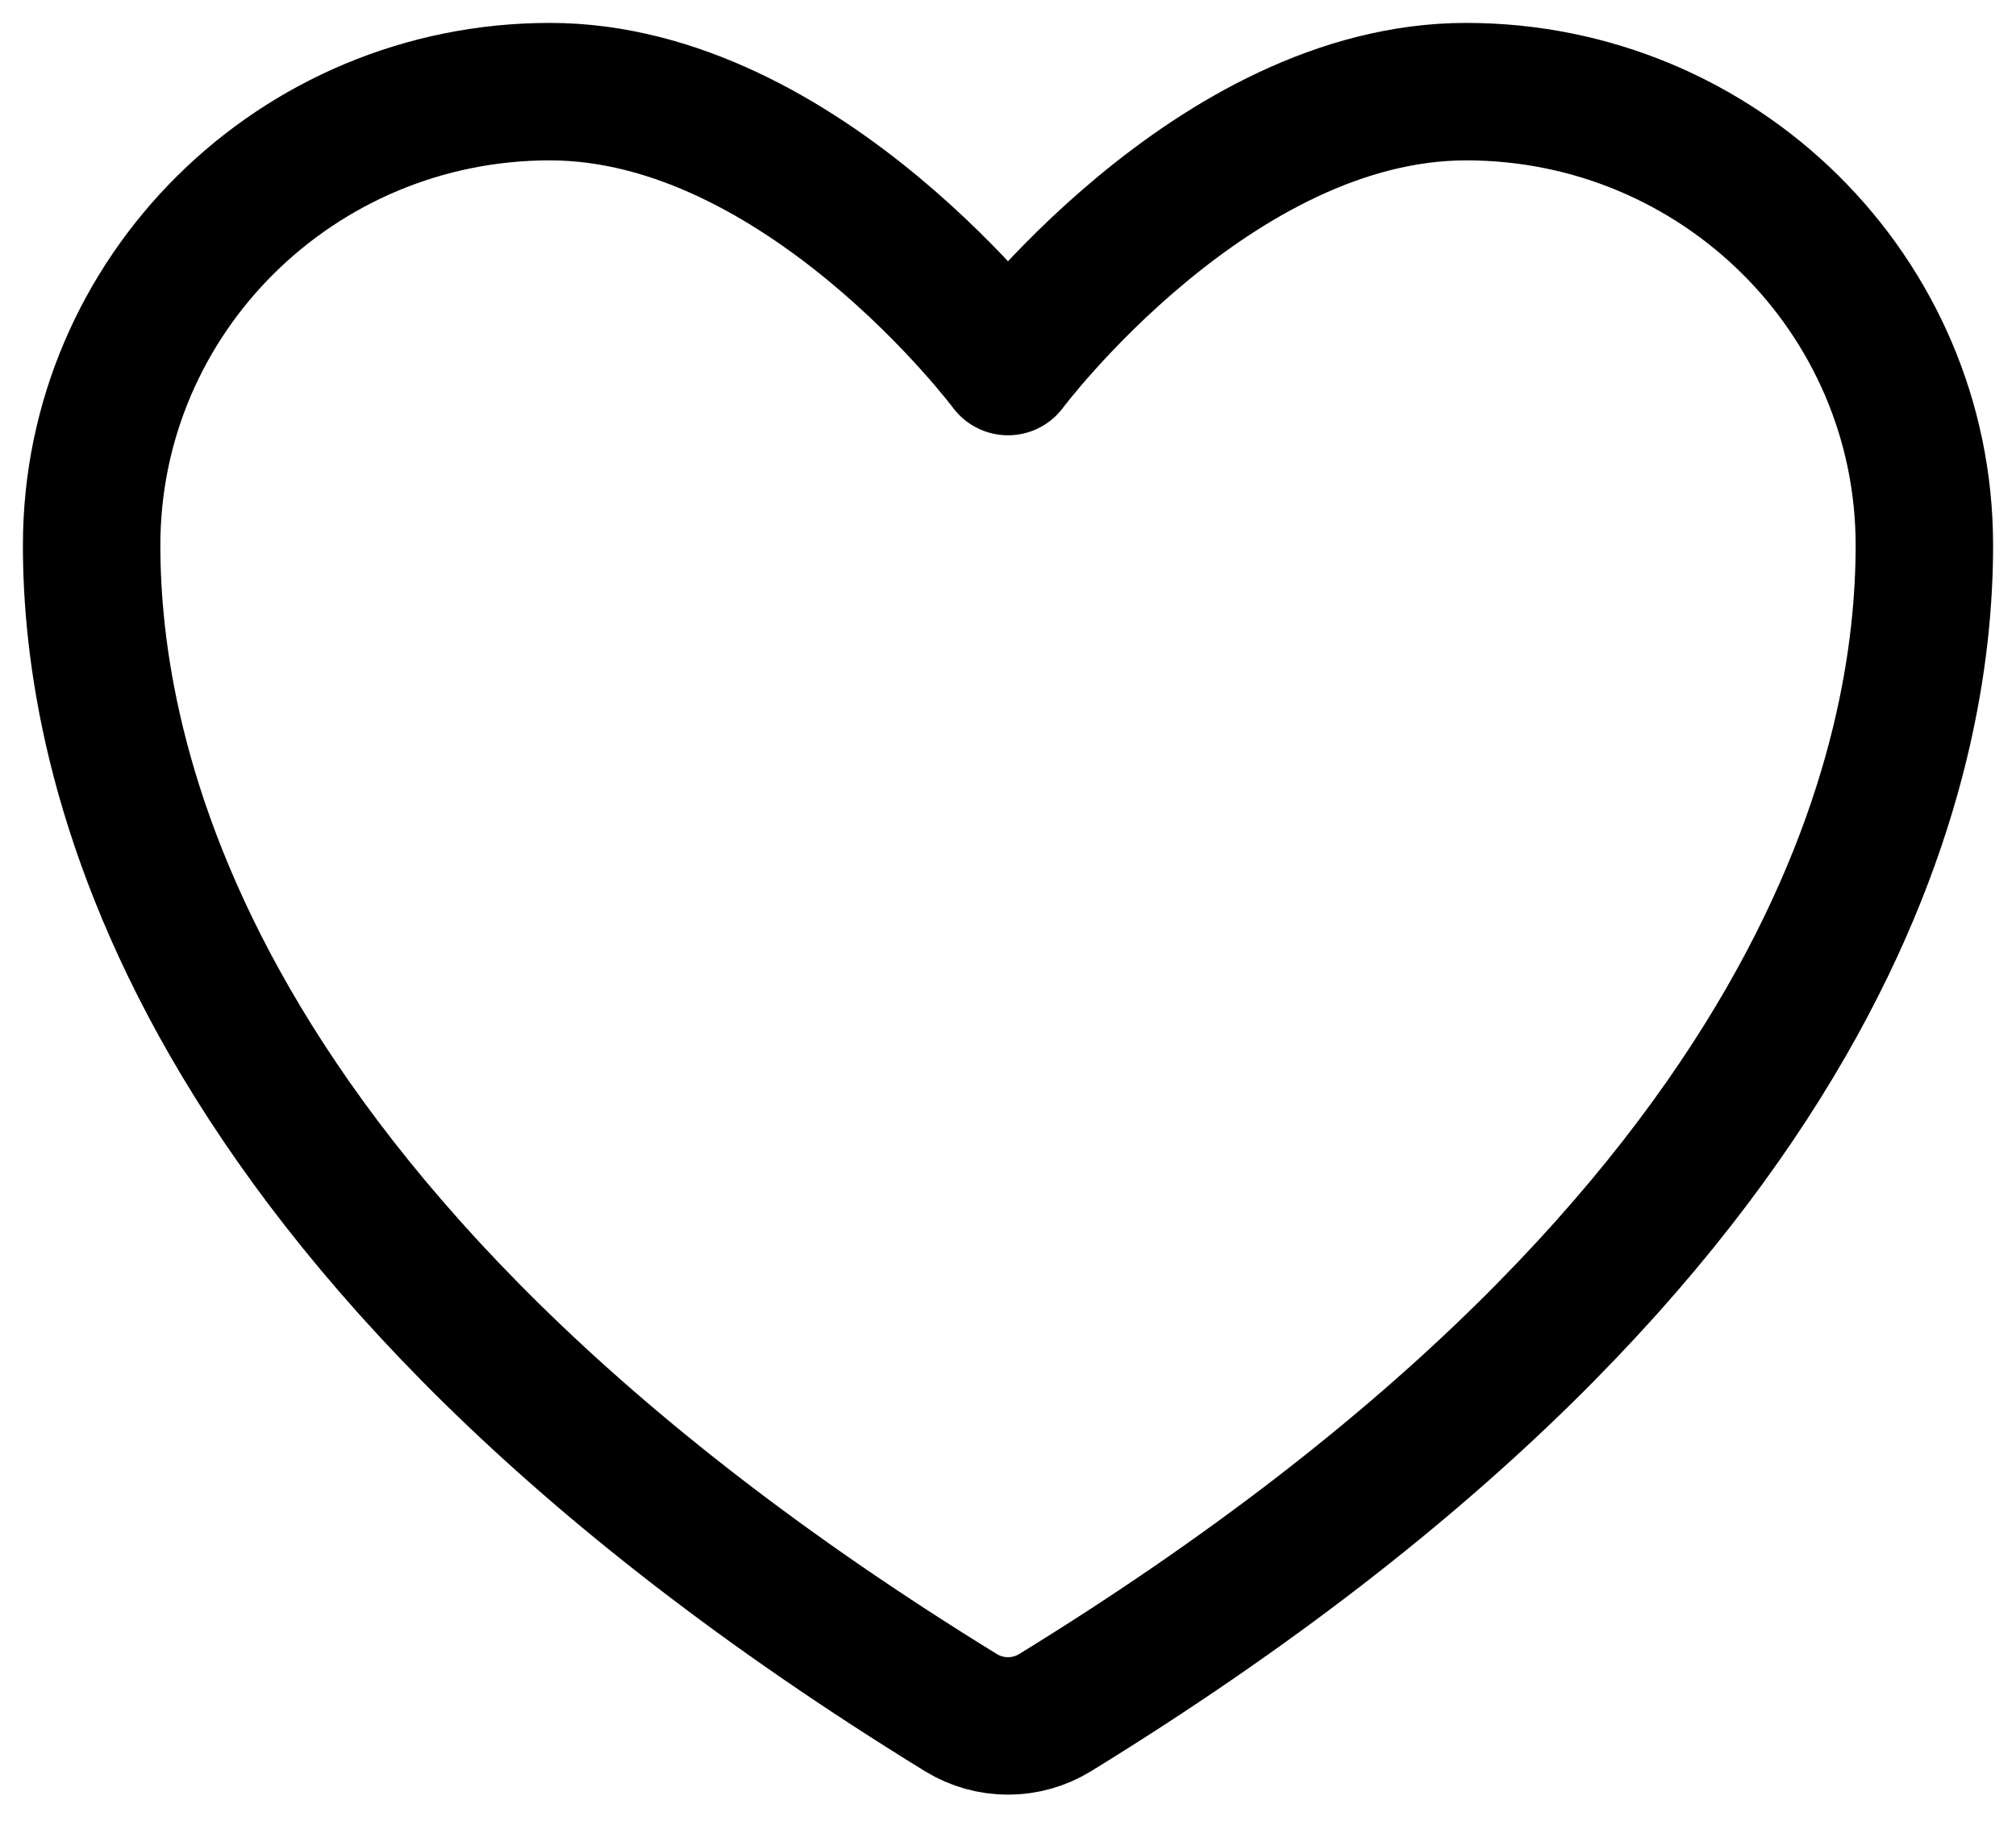
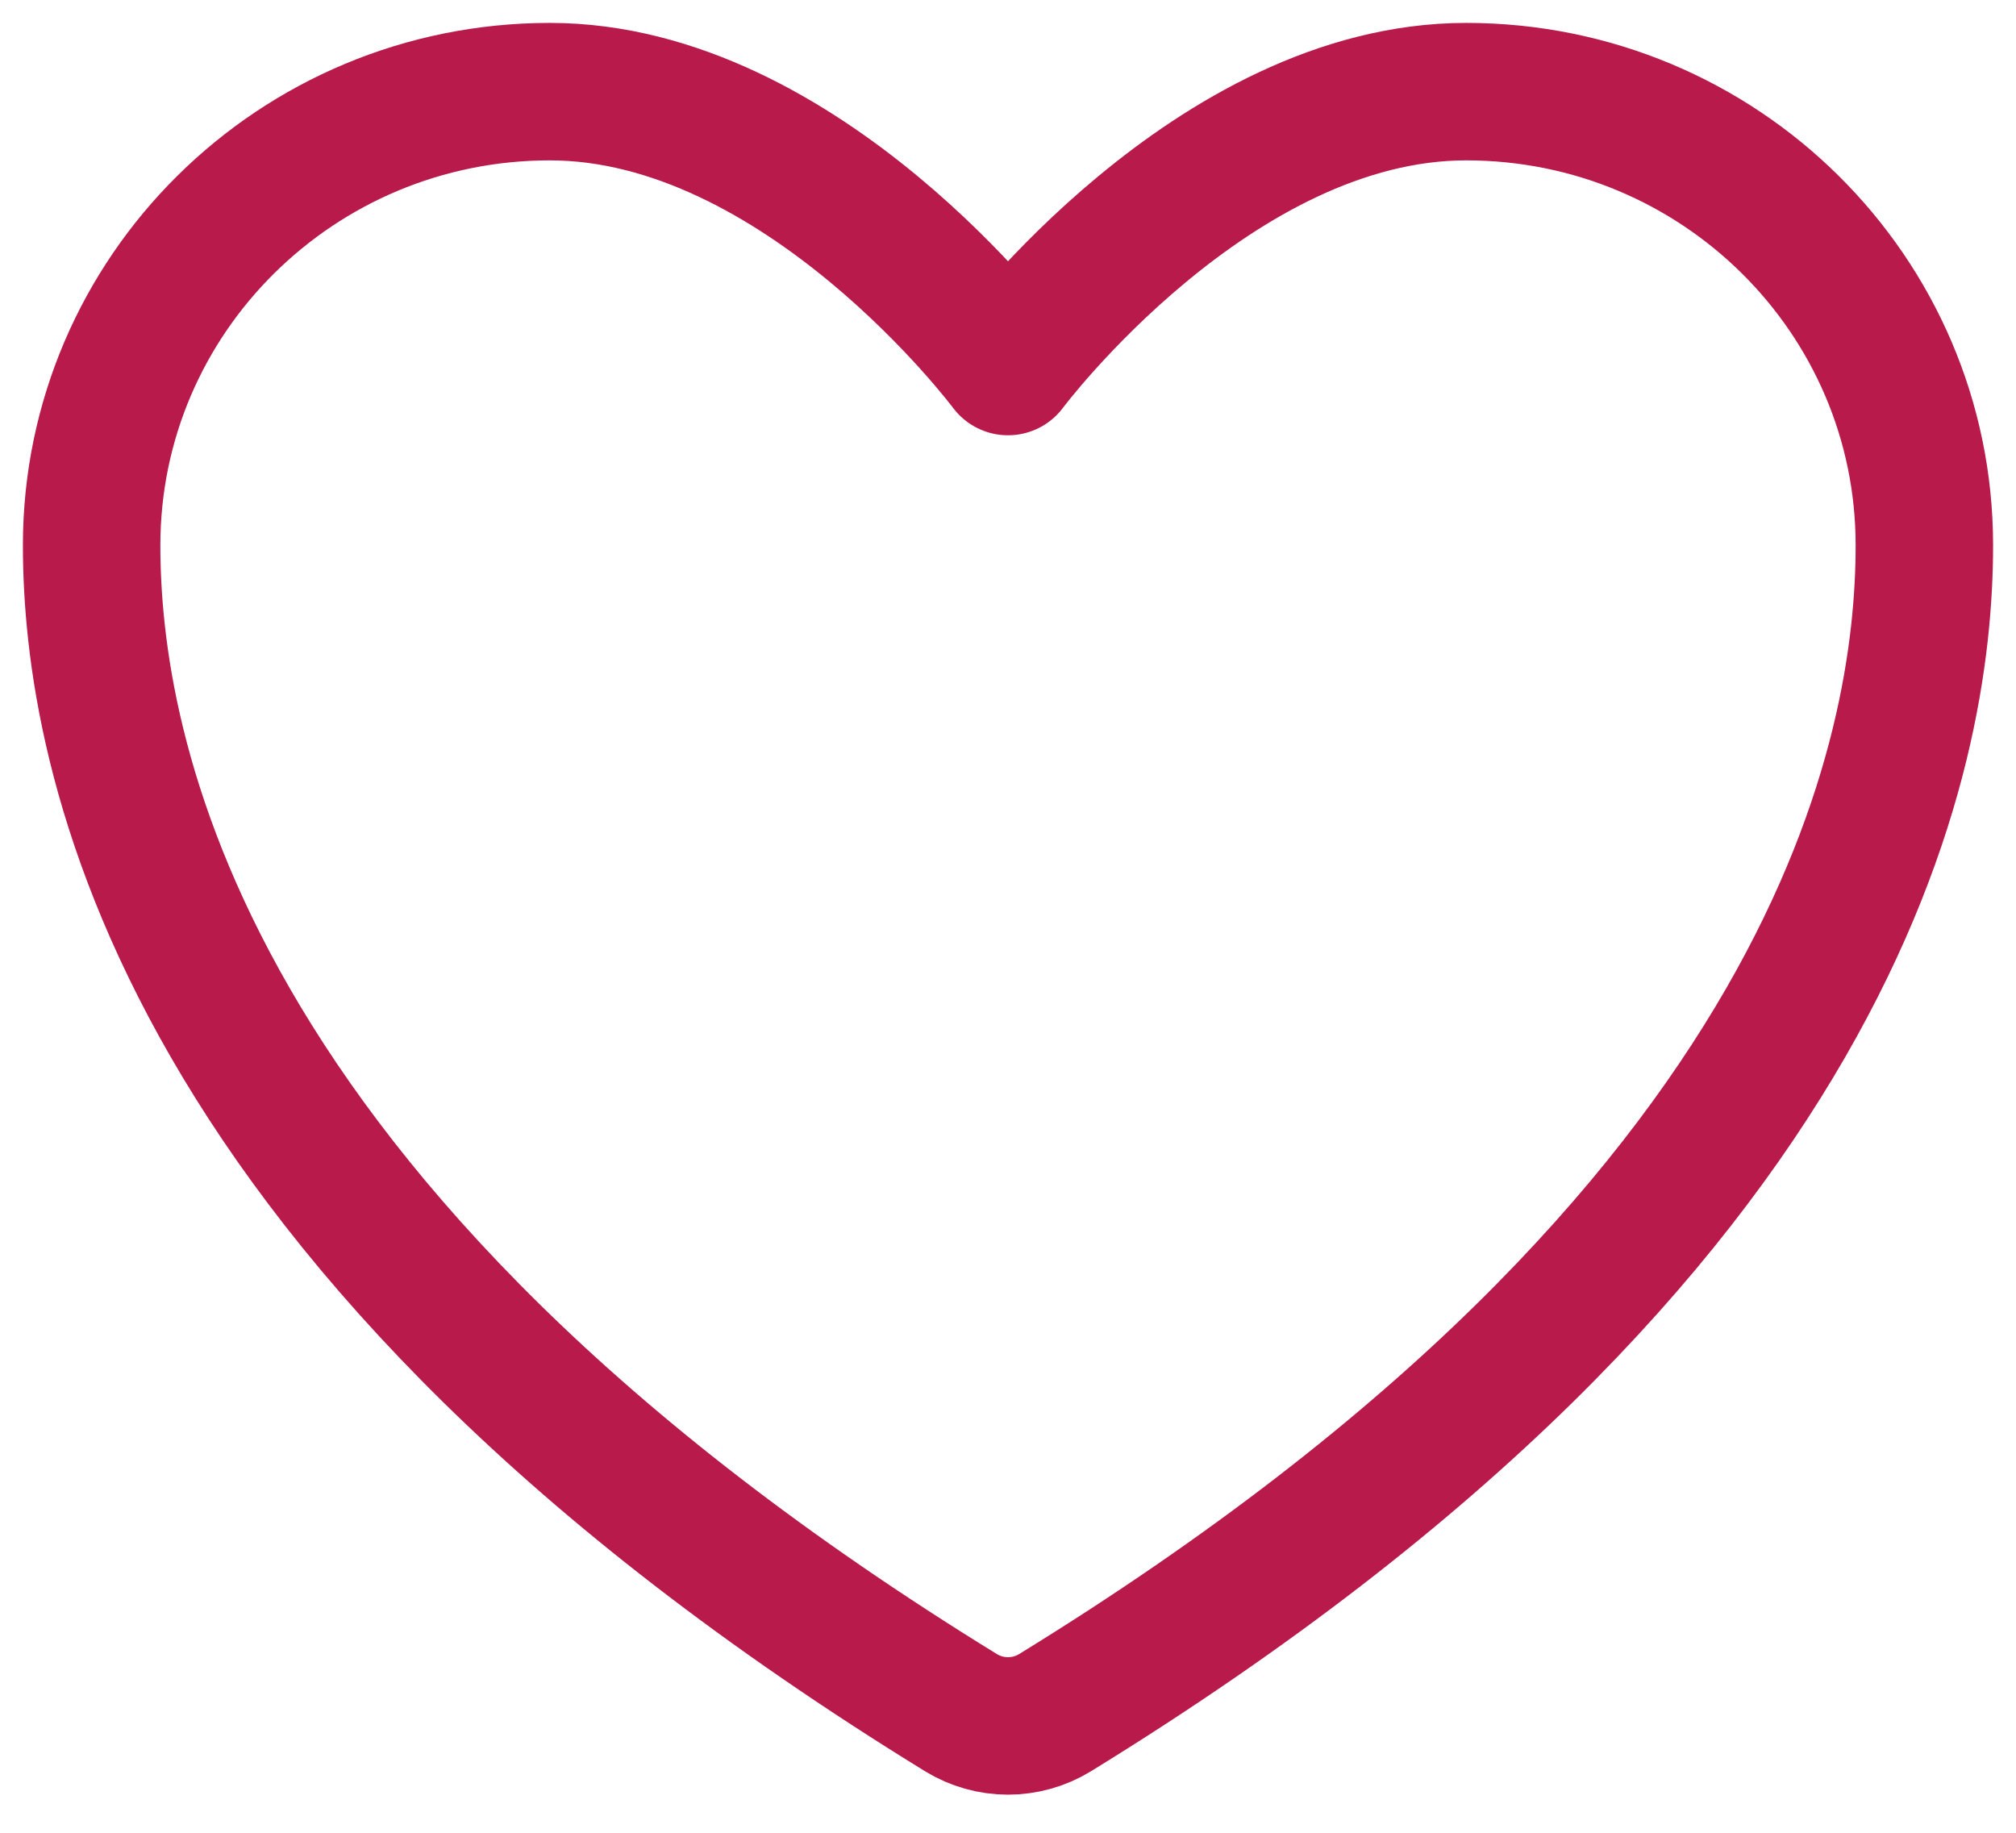
<svg xmlns="http://www.w3.org/2000/svg" width="22" height="20" viewBox="0 0 22 20" fill="none">
-   <path d="M6 1C3.239 1 1 3.216 1 5.95C1 8.157 1.875 13.395 10.488 18.69C10.642 18.784 10.819 18.834 11 18.834C11.181 18.834 11.358 18.784 11.512 18.69C20.125 13.395 21 8.157 21 5.95C21 3.216 18.761 1 16 1C13.239 1 11 4 11 4C11 4 8.761 1 6 1Z" stroke="black" stroke-width="1.5" stroke-linecap="round" stroke-linejoin="round" />
+   <path d="M6 1C3.239 1 1 3.216 1 5.95C1 8.157 1.875 13.395 10.488 18.69C10.642 18.784 10.819 18.834 11 18.834C11.181 18.834 11.358 18.784 11.512 18.69C20.125 13.395 21 8.157 21 5.95C21 3.216 18.761 1 16 1C13.239 1 11 4 11 4C11 4 8.761 1 6 1Z" stroke="#b91a4c" stroke-width="1.5" stroke-linecap="round" stroke-linejoin="round" />
</svg>
